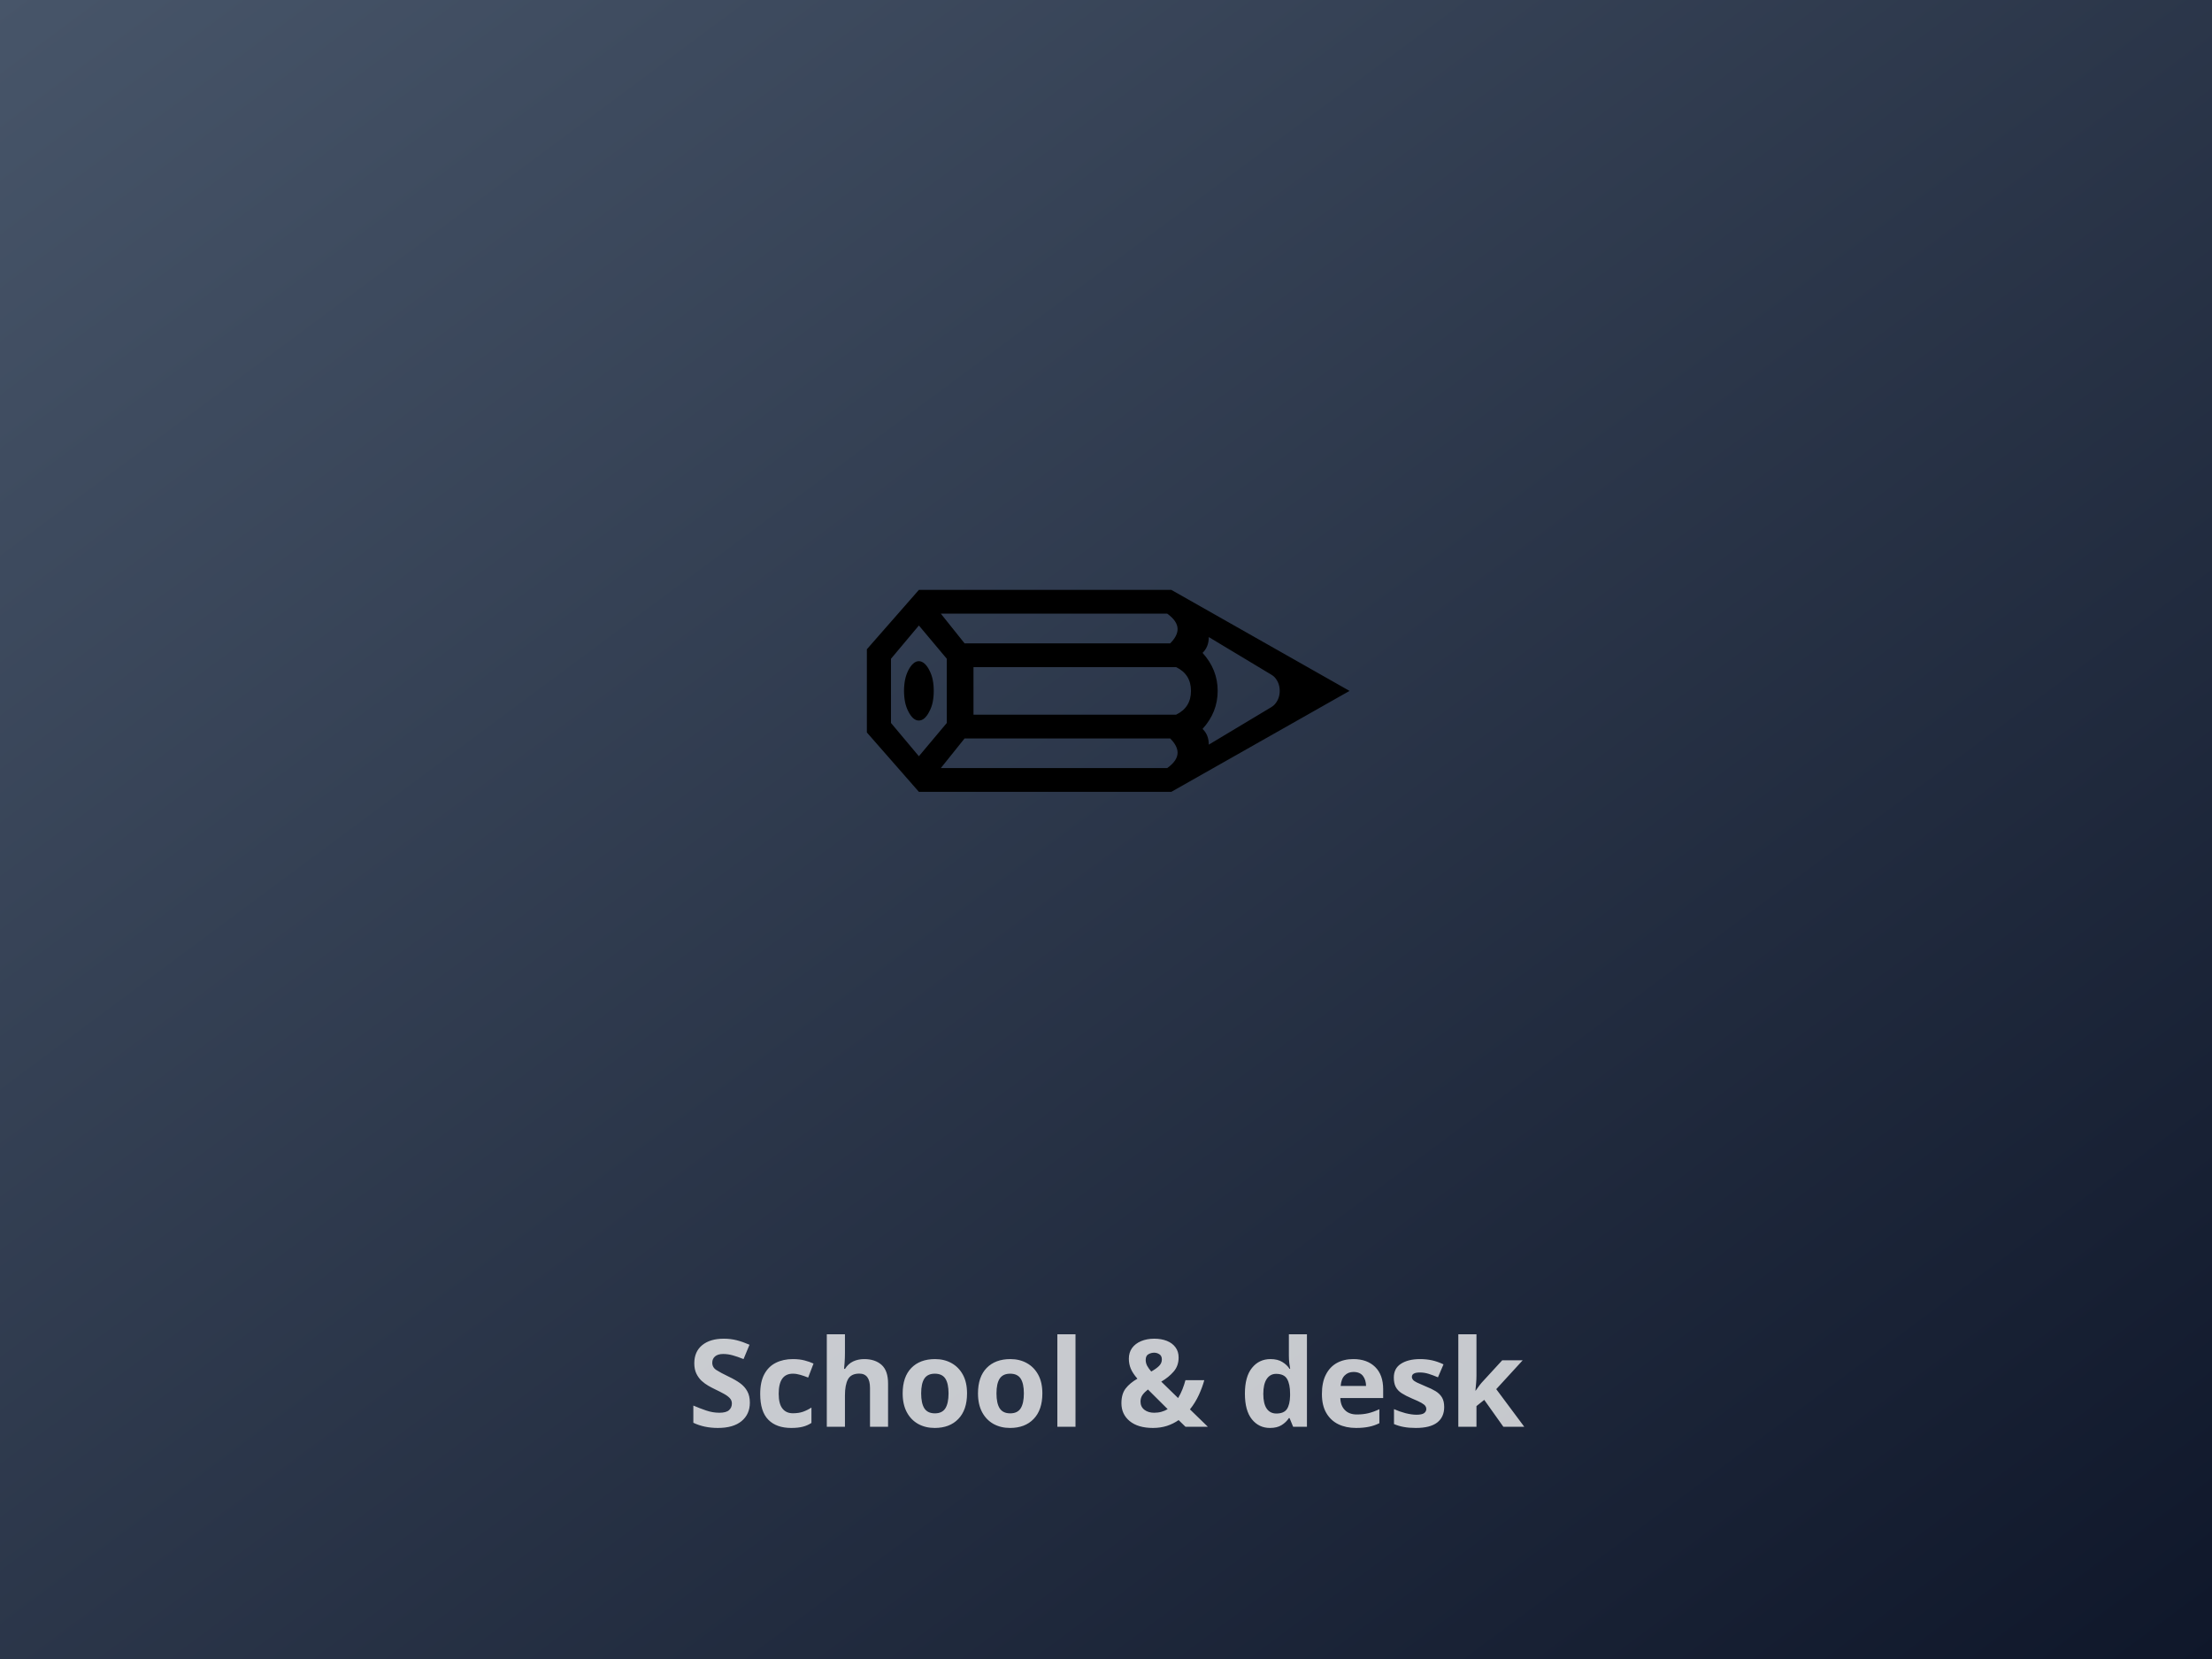
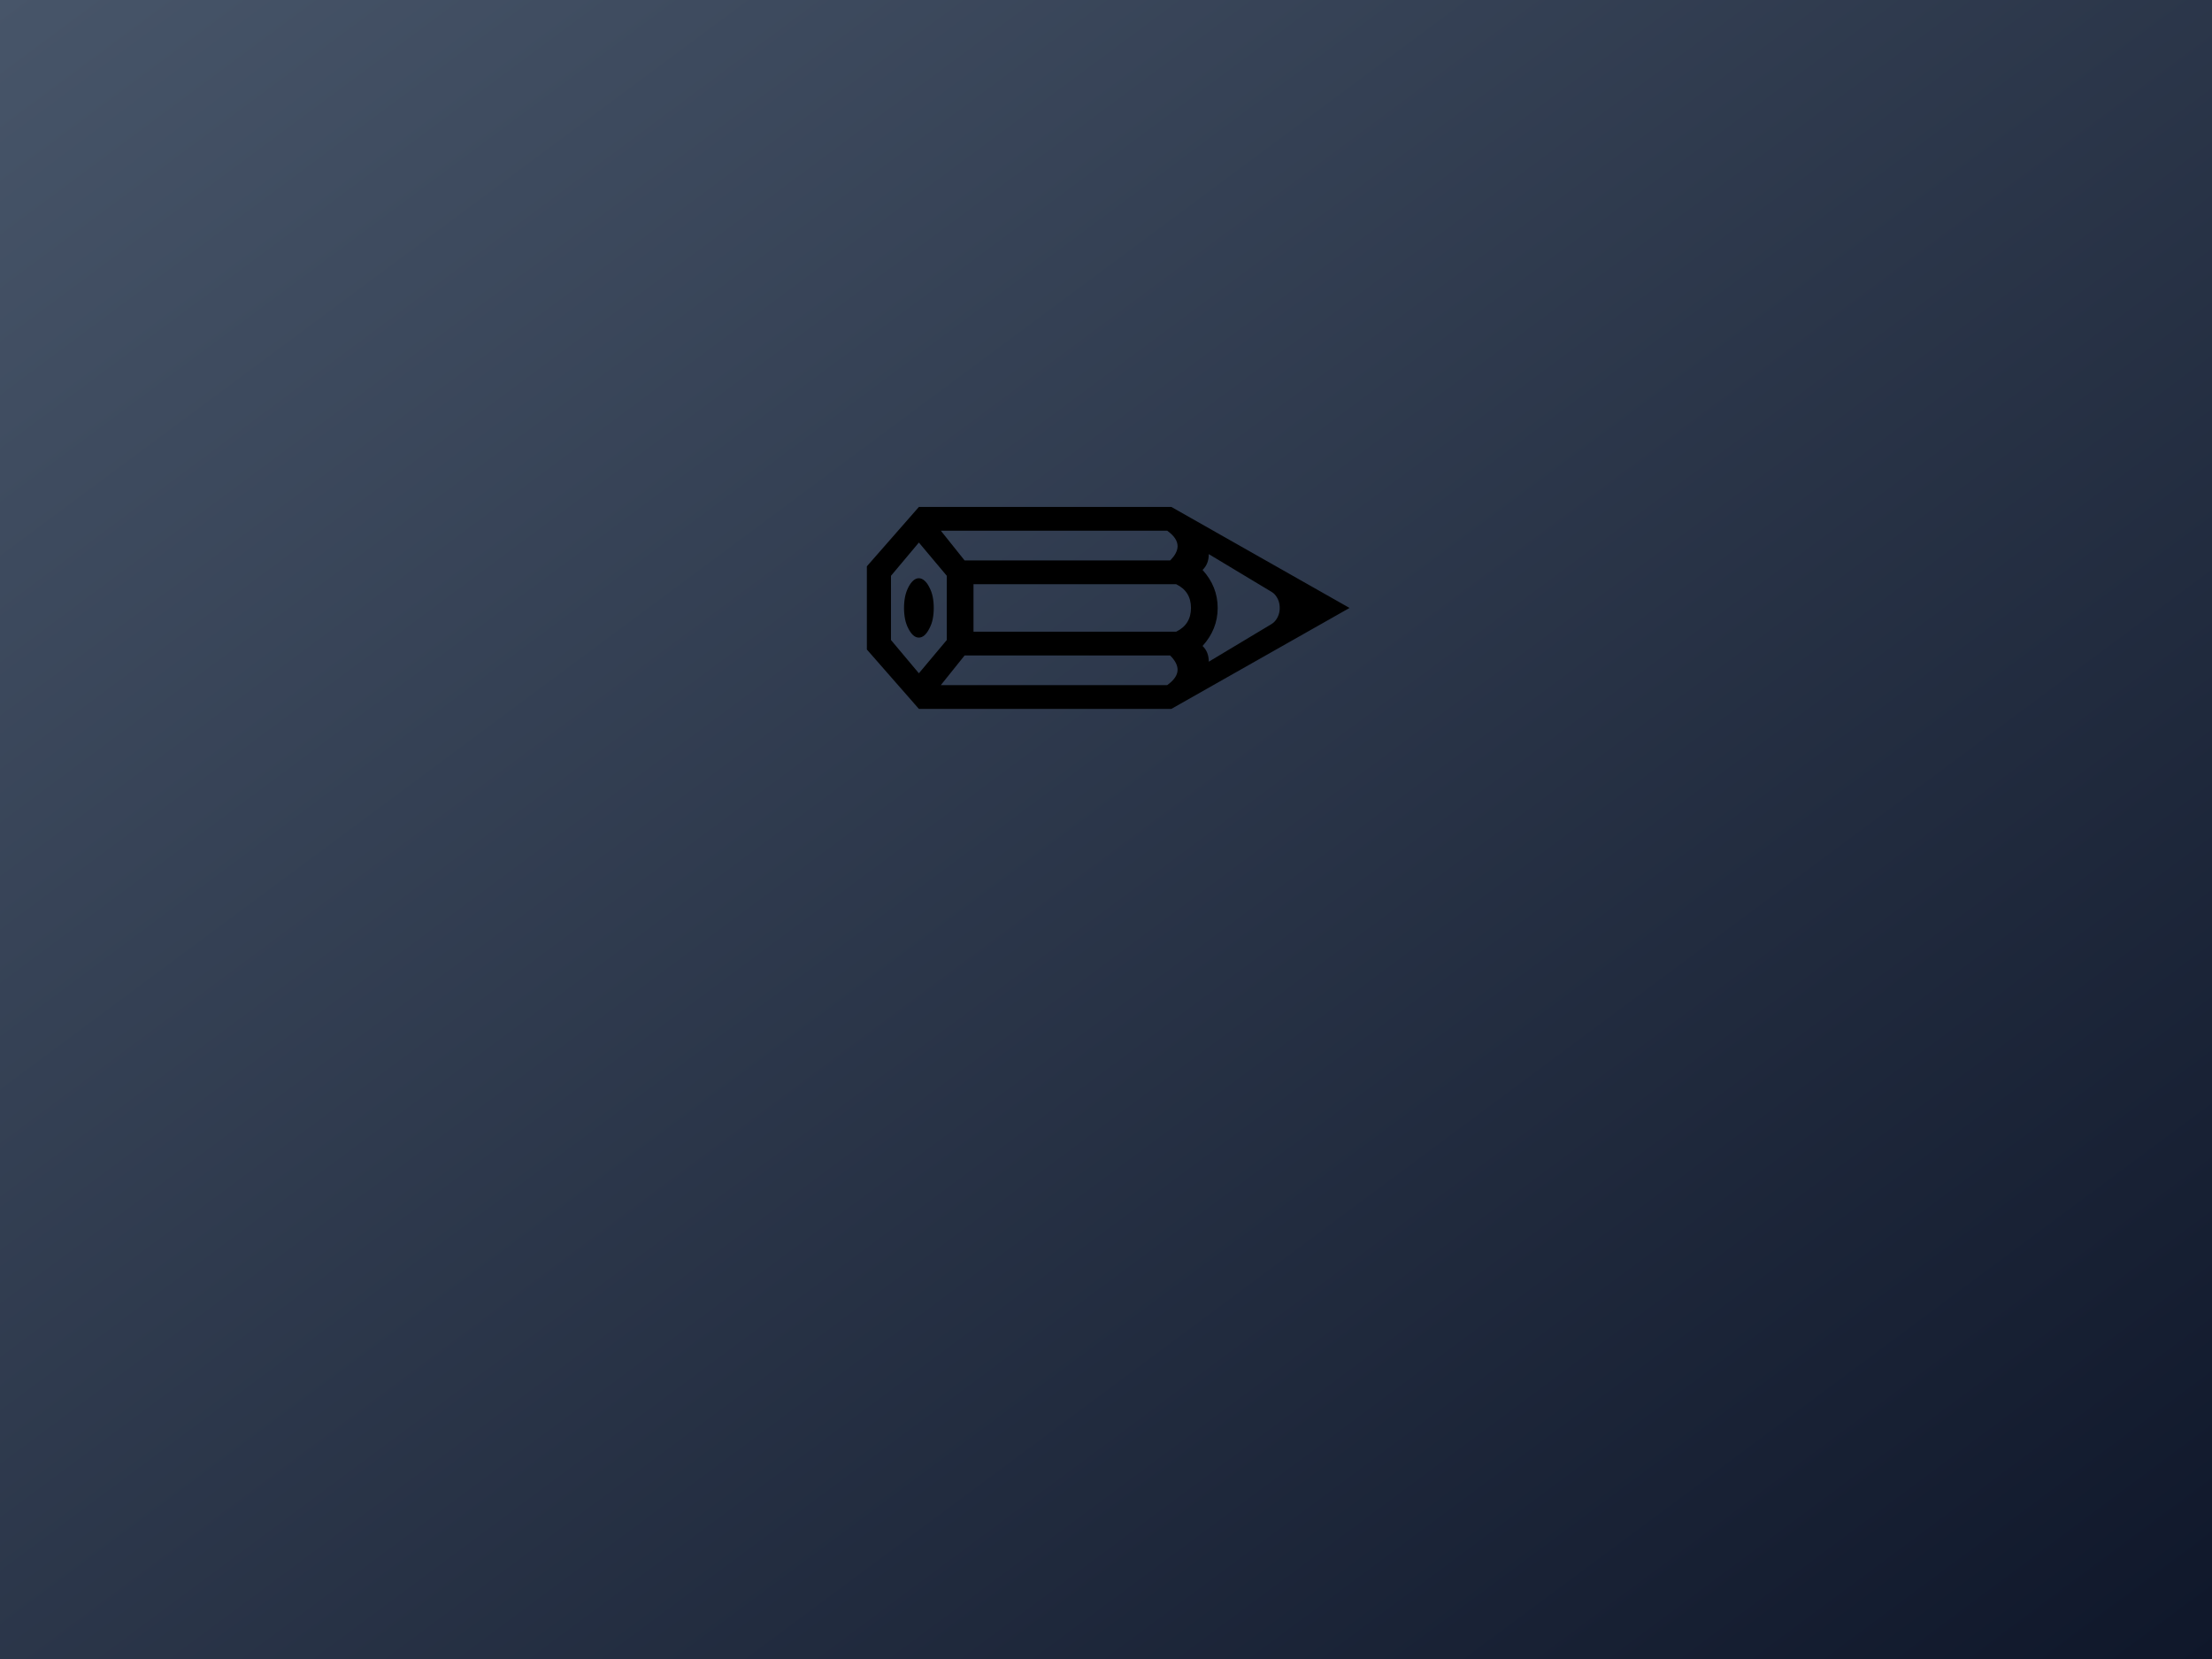
<svg xmlns="http://www.w3.org/2000/svg" viewBox="0 0 400 300" width="400" height="300">
  <defs>
    <linearGradient id="g" x1="0" y1="0" x2="1" y2="1">
      <stop offset="0" stop-color="#475569" />
      <stop offset="1" stop-color="#0f172a" />
    </linearGradient>
  </defs>
  <rect width="400" height="300" fill="url(#g)" />
-   <text x="200" y="165" font-size="110" text-anchor="middle" font-family="Apple Color Emoji,Segoe UI Emoji,Noto Color Emoji,sans-serif">✏️</text>
-   <text x="200" y="258" font-size="22" text-anchor="middle" fill="#ffffff" fill-opacity="0.75" font-family="system-ui,sans-serif" font-weight="600">School &amp; desk</text>
+   <text x="200" y="150" font-size="110" text-anchor="middle" font-family="Apple Color Emoji,Segoe UI Emoji,Noto Color Emoji,sans-serif">✏️</text>
</svg>
